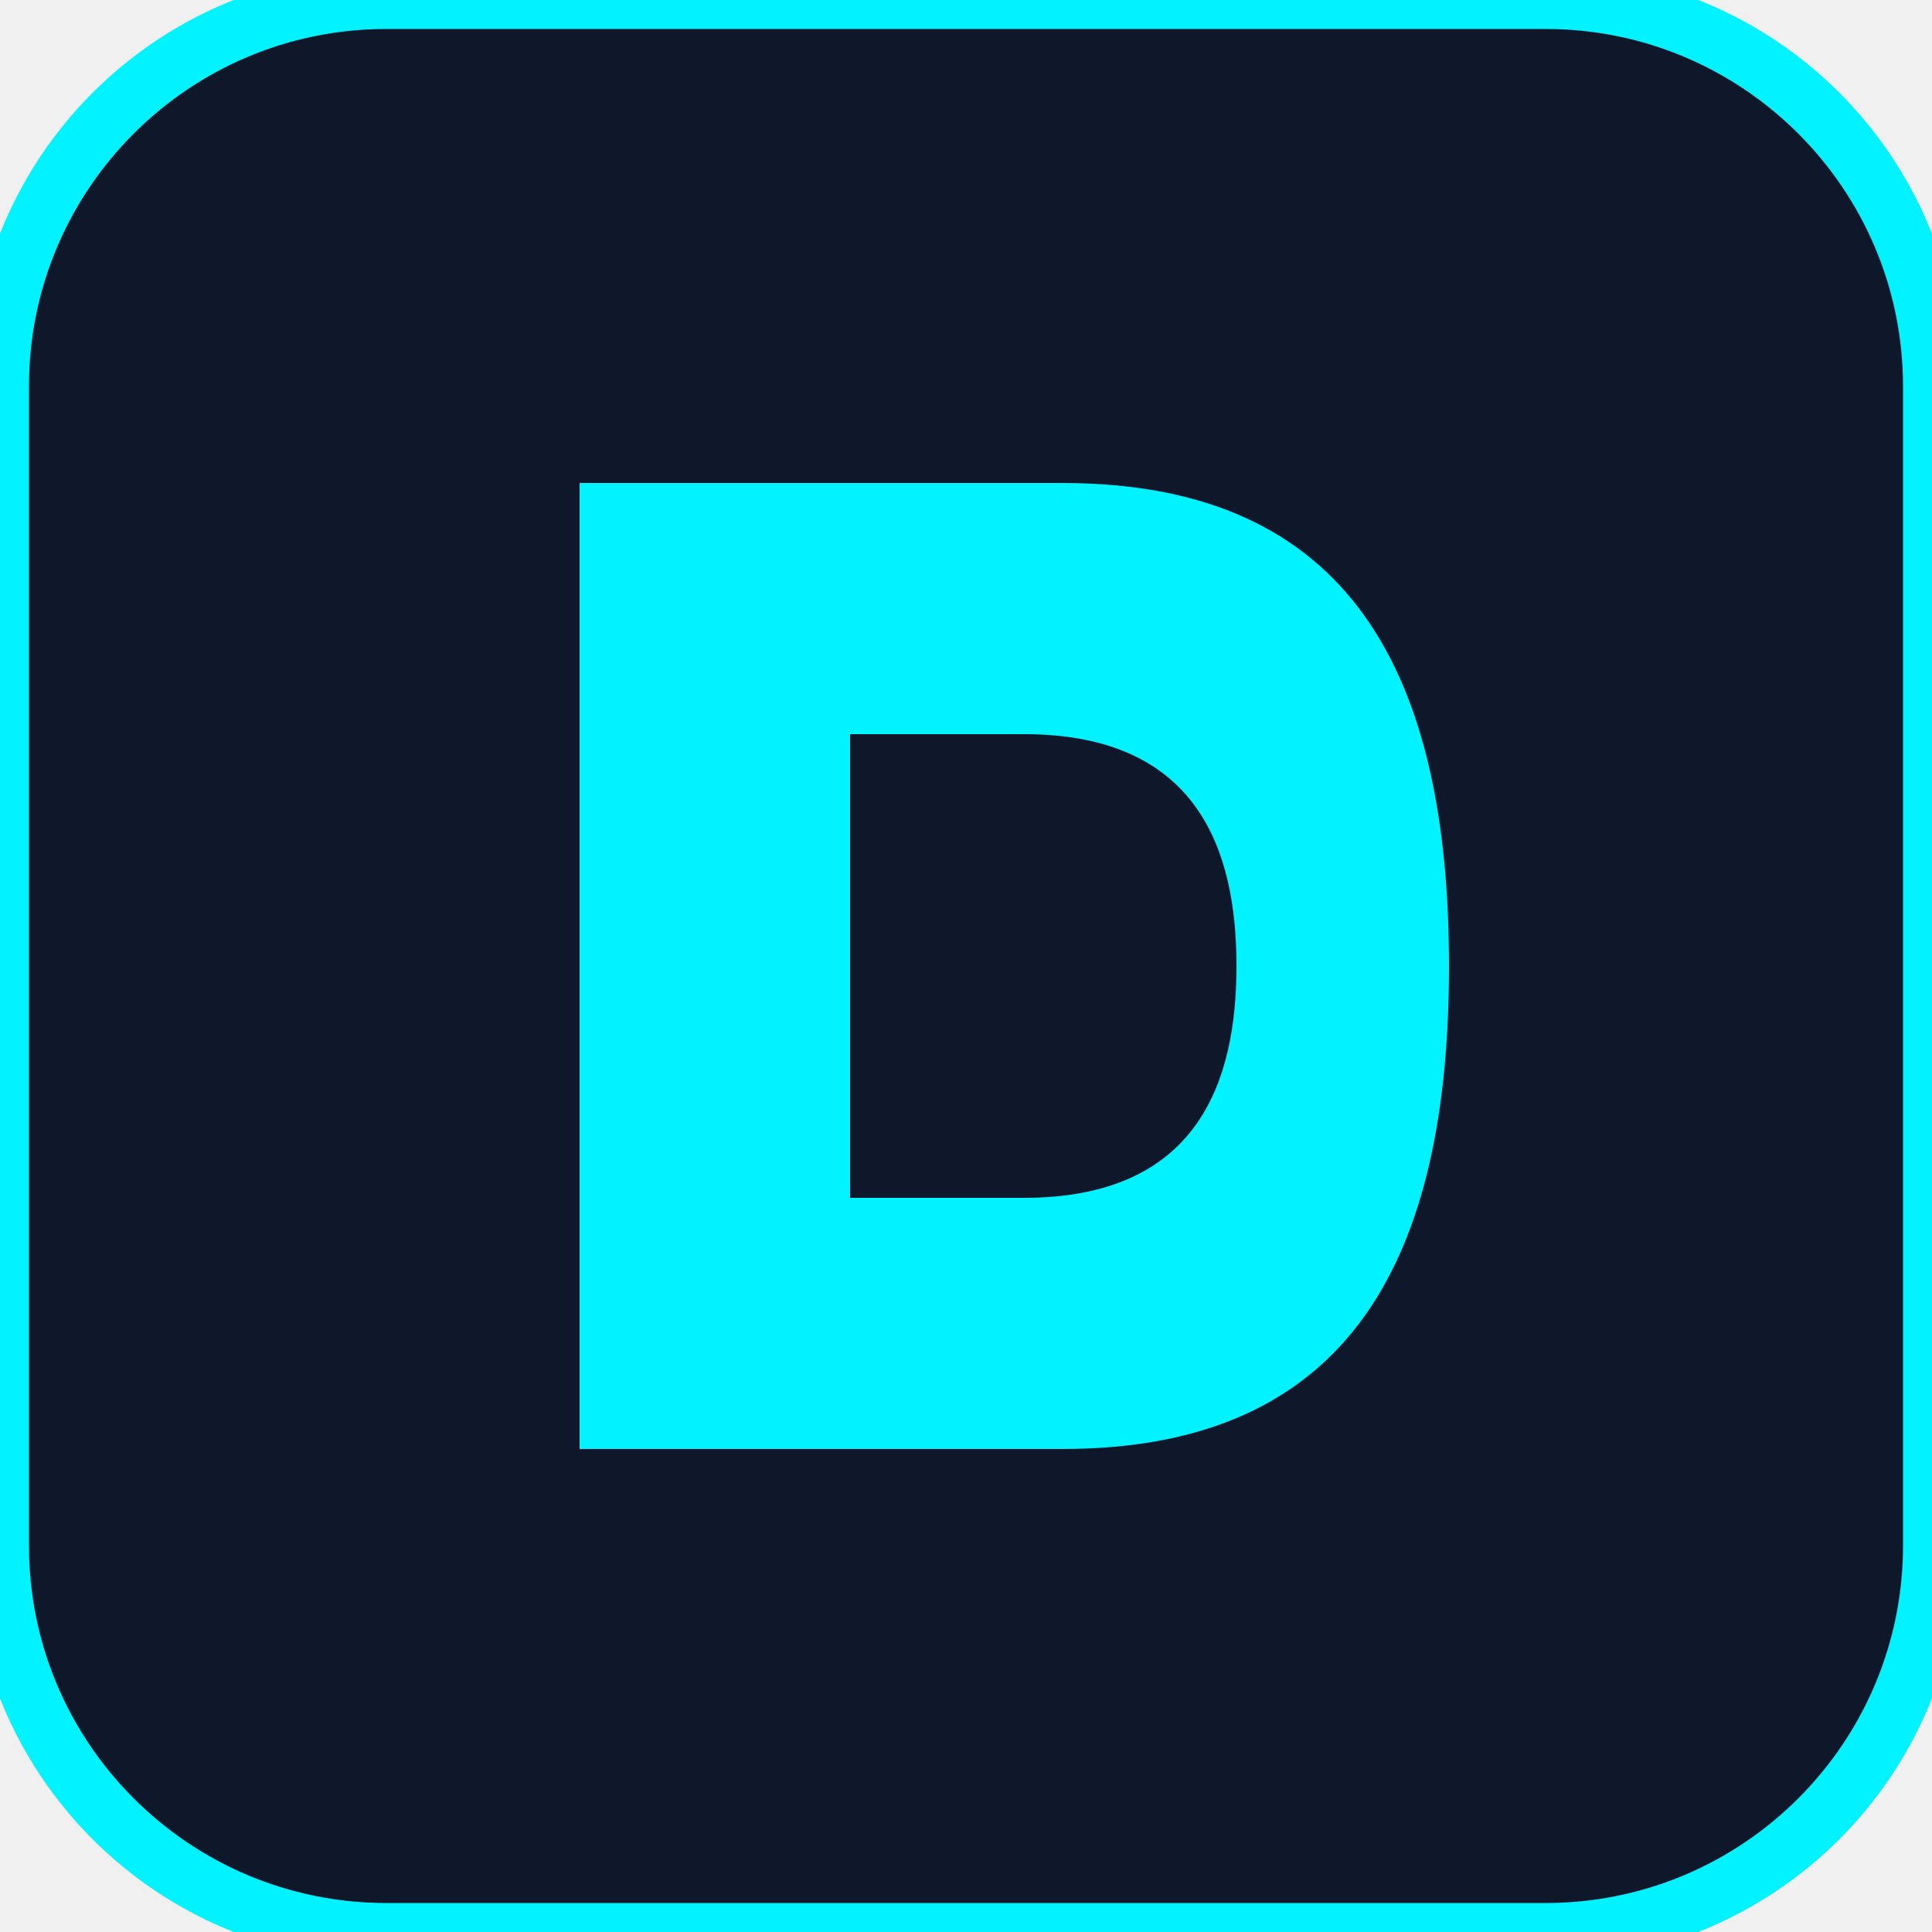
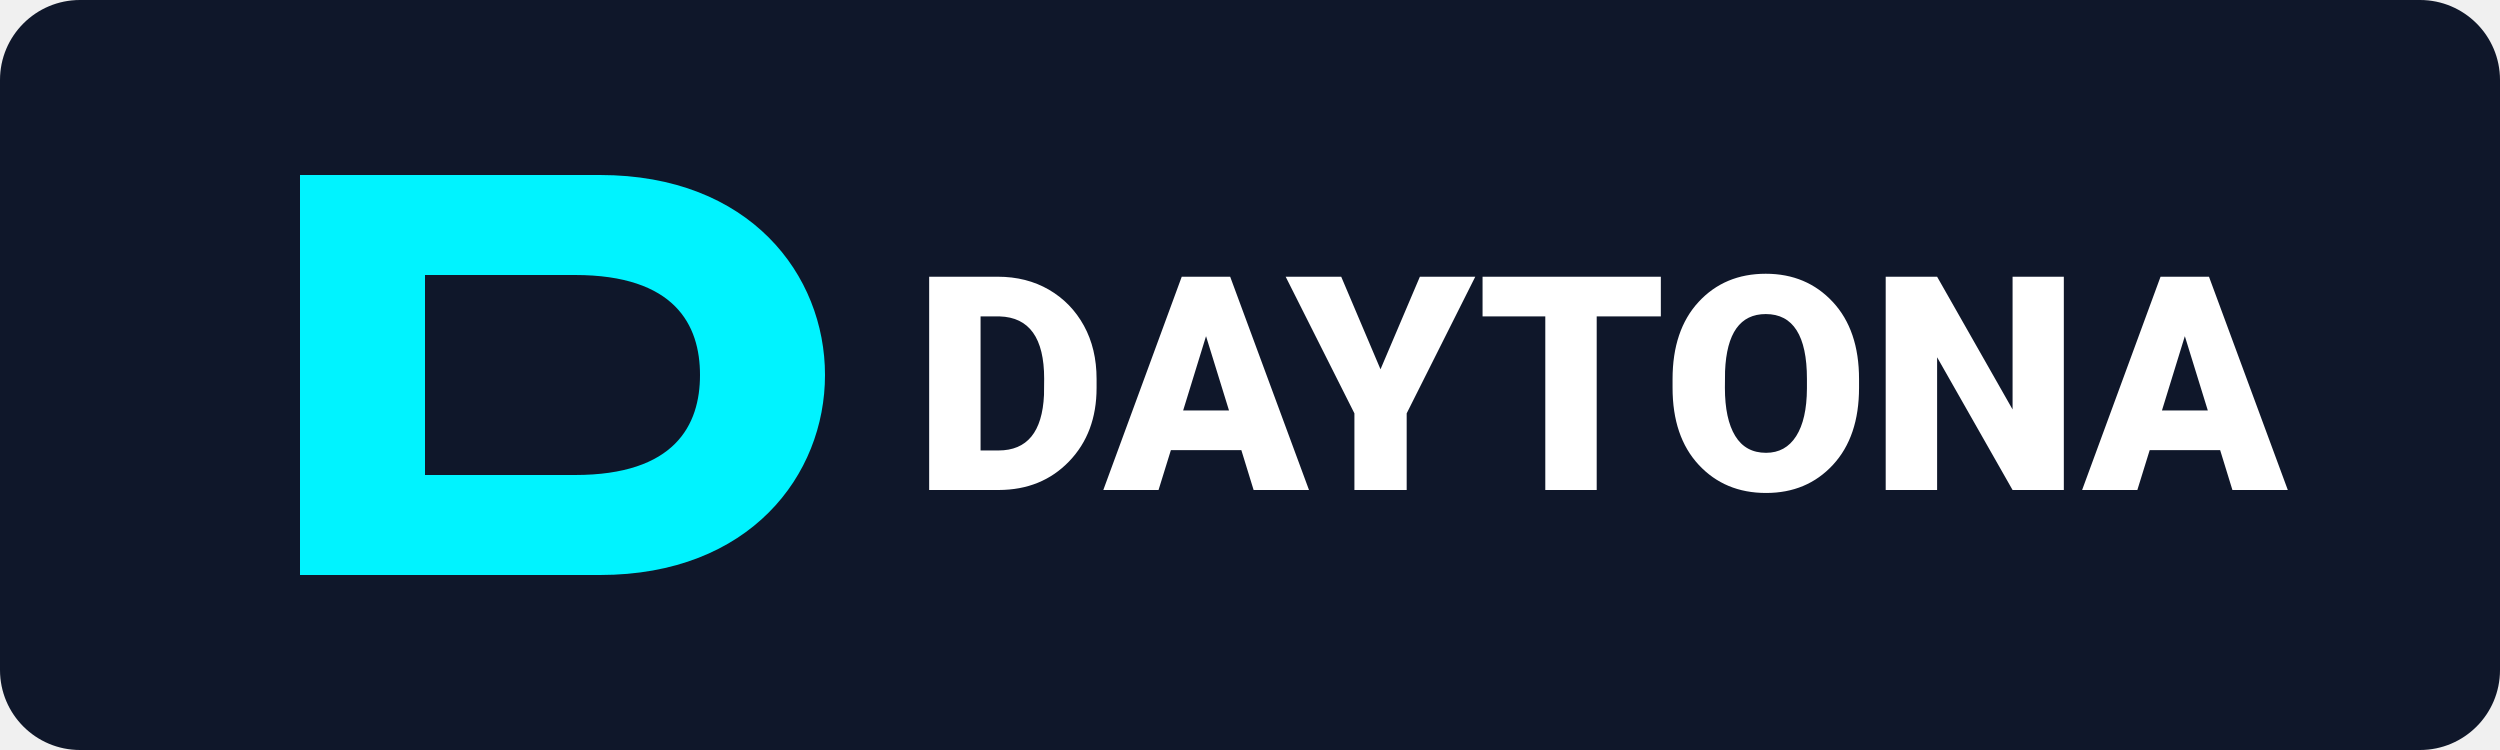
- <svg xmlns="http://www.w3.org/2000/svg" viewBox="0 0 100 100" width="40" height="40">
-   <rect width="100" height="100" rx="20" fill="#0f172a" stroke="#00f3ff" stroke-width="3" />
-   <path d="M 30 25 L 55 25 C 70 25, 75 35, 75 50 C 75 65, 70 75, 55 75 L 30 75 Z M 44 38 L 44 62 L 53 62 C 62 62, 64 56, 64 50 C 64 44, 62 38, 53 38 Z" fill="#00f3ff" />
+ <svg xmlns="http://www.w3.org/2000/svg" viewBox="0 0 500 150" width="500" height="150">
+   <rect width="500" height="150" rx="16" fill="#0f172a" />
+   <g fill="#00f3ff">
+     <path d="M 60 35 L 120 35 C 150 35, 165 55, 165 75 C 165 95, 150 115, 120 115 L 60 115 Z M 85 55 L 85 95 L 115 95 C 135 95, 140 85, 140 75 C 140 65, 135 55, 115 55 Z" />
+     <text x="320" y="98" font-family="-apple-system, BlinkMacSystemFont, 'Segoe UI', Roboto, sans-serif" font-size="60" font-weight="800" fill="#ffffff" text-anchor="middle">DAYTONA</text>
+   </g>
</svg>
